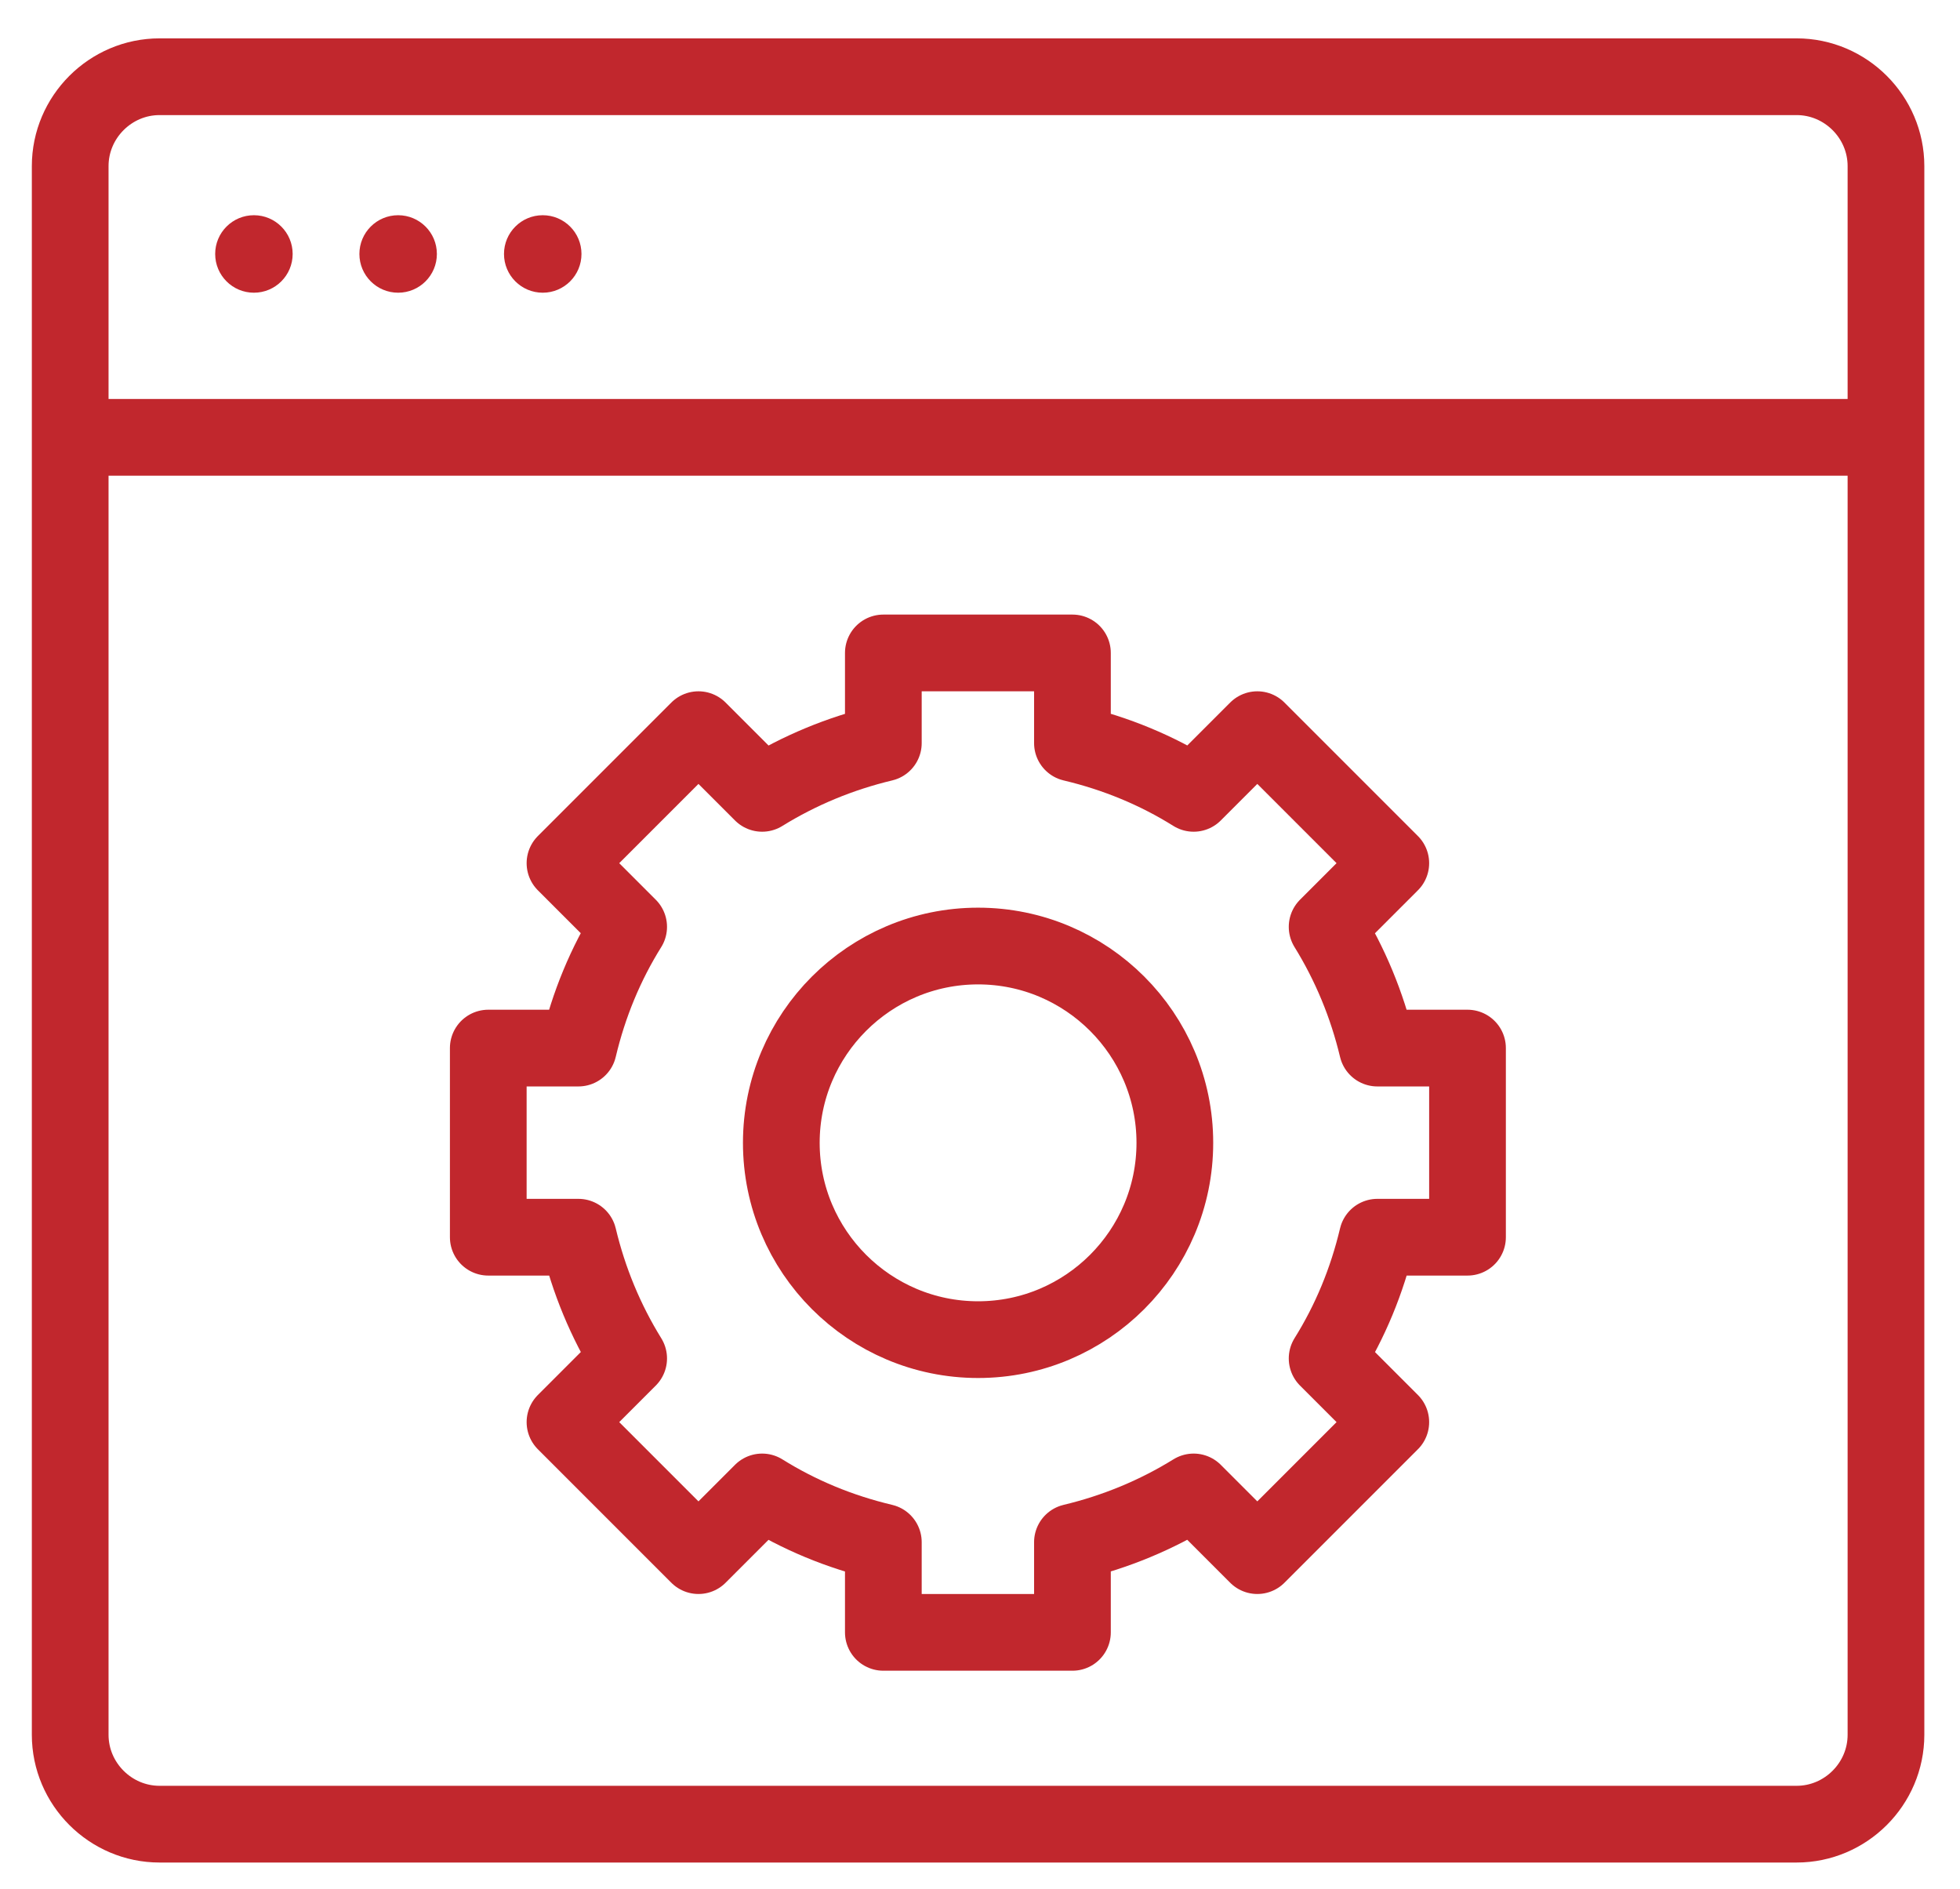
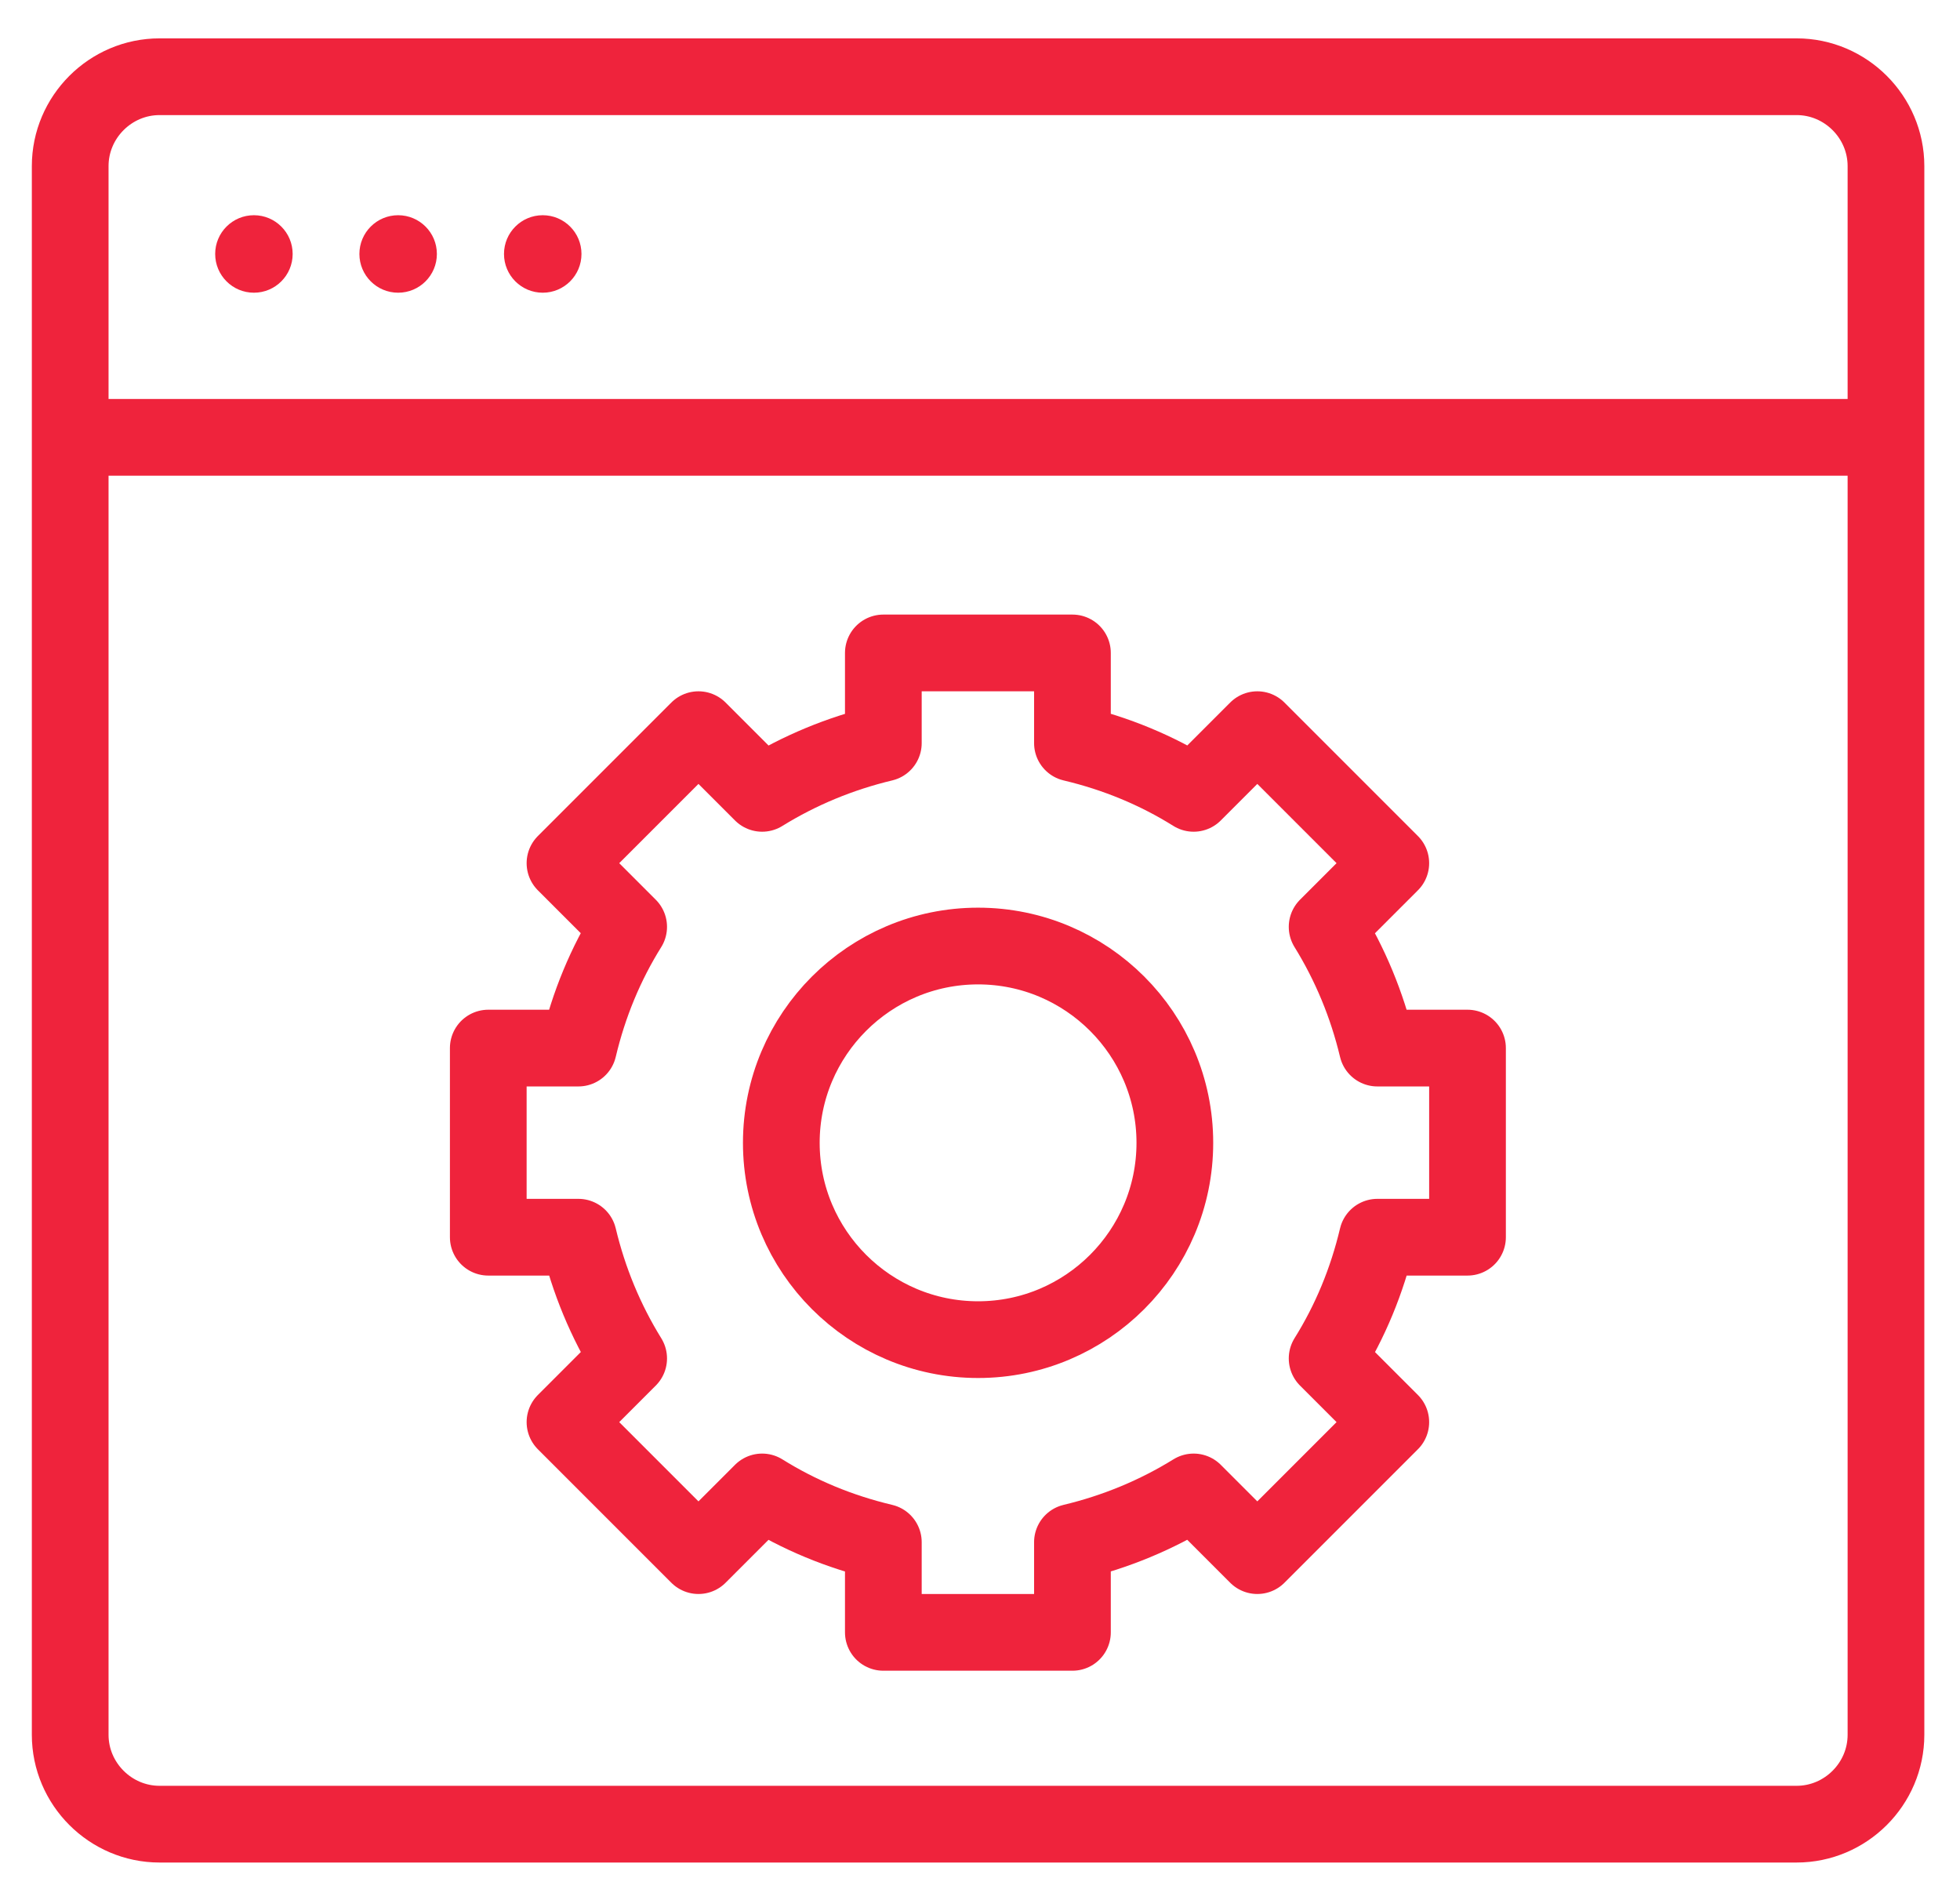
<svg xmlns="http://www.w3.org/2000/svg" version="1.1" id="Layer_1" x="0px" y="0px" viewBox="0 0 51.1 49.23" style="enable-background:new 0 0 51.1 49.23;" xml:space="preserve">
  <style type="text/css">
- 	.st0{fill:none;stroke:#C1272D;stroke-width:2;stroke-miterlimit:10;}
- 	.st1{fill:#C1272D;}
- 	.st2{fill:none;stroke:#C1272D;stroke-width:2;stroke-linejoin:round;stroke-miterlimit:10;}
+ 	.st0{fill:none;stroke:#ef233c;stroke-width:2;stroke-miterlimit:10;}
+ 	.st1{fill:#ef233c;}
+ 	.st2{fill:none;stroke:#ef233c;stroke-width:2;stroke-linejoin:round;stroke-miterlimit:10;}
</style>
  <g>
    <path class="st0" d="M46.84,47.55H4.16c-1.28,0-2.33-1.05-2.33-2.33V4.33C1.83,3.05,2.88,2,4.16,2h42.68   c1.28,0,2.33,1.05,2.33,2.33v40.89C49.17,46.5,48.12,47.55,46.84,47.55z" />
    <line class="st0" x1="1.83" y1="11.4" x2="49.17" y2="11.4" />
    <circle class="st1" cx="6.62" cy="6.62" r="1.01" />
    <circle class="st1" cx="10.38" cy="6.62" r="1.01" />
    <circle class="st1" cx="14.15" cy="6.62" r="1.01" />
    <path class="st2" d="M38.26,32.25v-4.93h-2.35c-0.27-1.13-0.71-2.19-1.31-3.16l1.66-1.66l-3.48-3.48l-1.66,1.66   c-0.96-0.6-2.02-1.04-3.16-1.31v-2.35h-4.93v2.35c-1.13,0.27-2.19,0.71-3.16,1.31l-1.66-1.66l-3.48,3.48l1.66,1.66   c-0.6,0.96-1.04,2.02-1.31,3.16h-2.35v4.93h2.35c0.27,1.13,0.71,2.19,1.31,3.16l-1.66,1.66l3.48,3.48l1.66-1.66   c0.96,0.6,2.02,1.04,3.16,1.31v2.35h4.93V40.2c1.13-0.27,2.19-0.71,3.16-1.31l1.66,1.66l3.48-3.48l-1.66-1.66   c0.6-0.96,1.04-2.02,1.31-3.16H38.26z M25.5,34.92c-2.83,0-5.13-2.3-5.13-5.13s2.3-5.13,5.13-5.13s5.13,2.3,5.13,5.13   S28.33,34.92,25.5,34.92z" />
  </g>
</svg>
